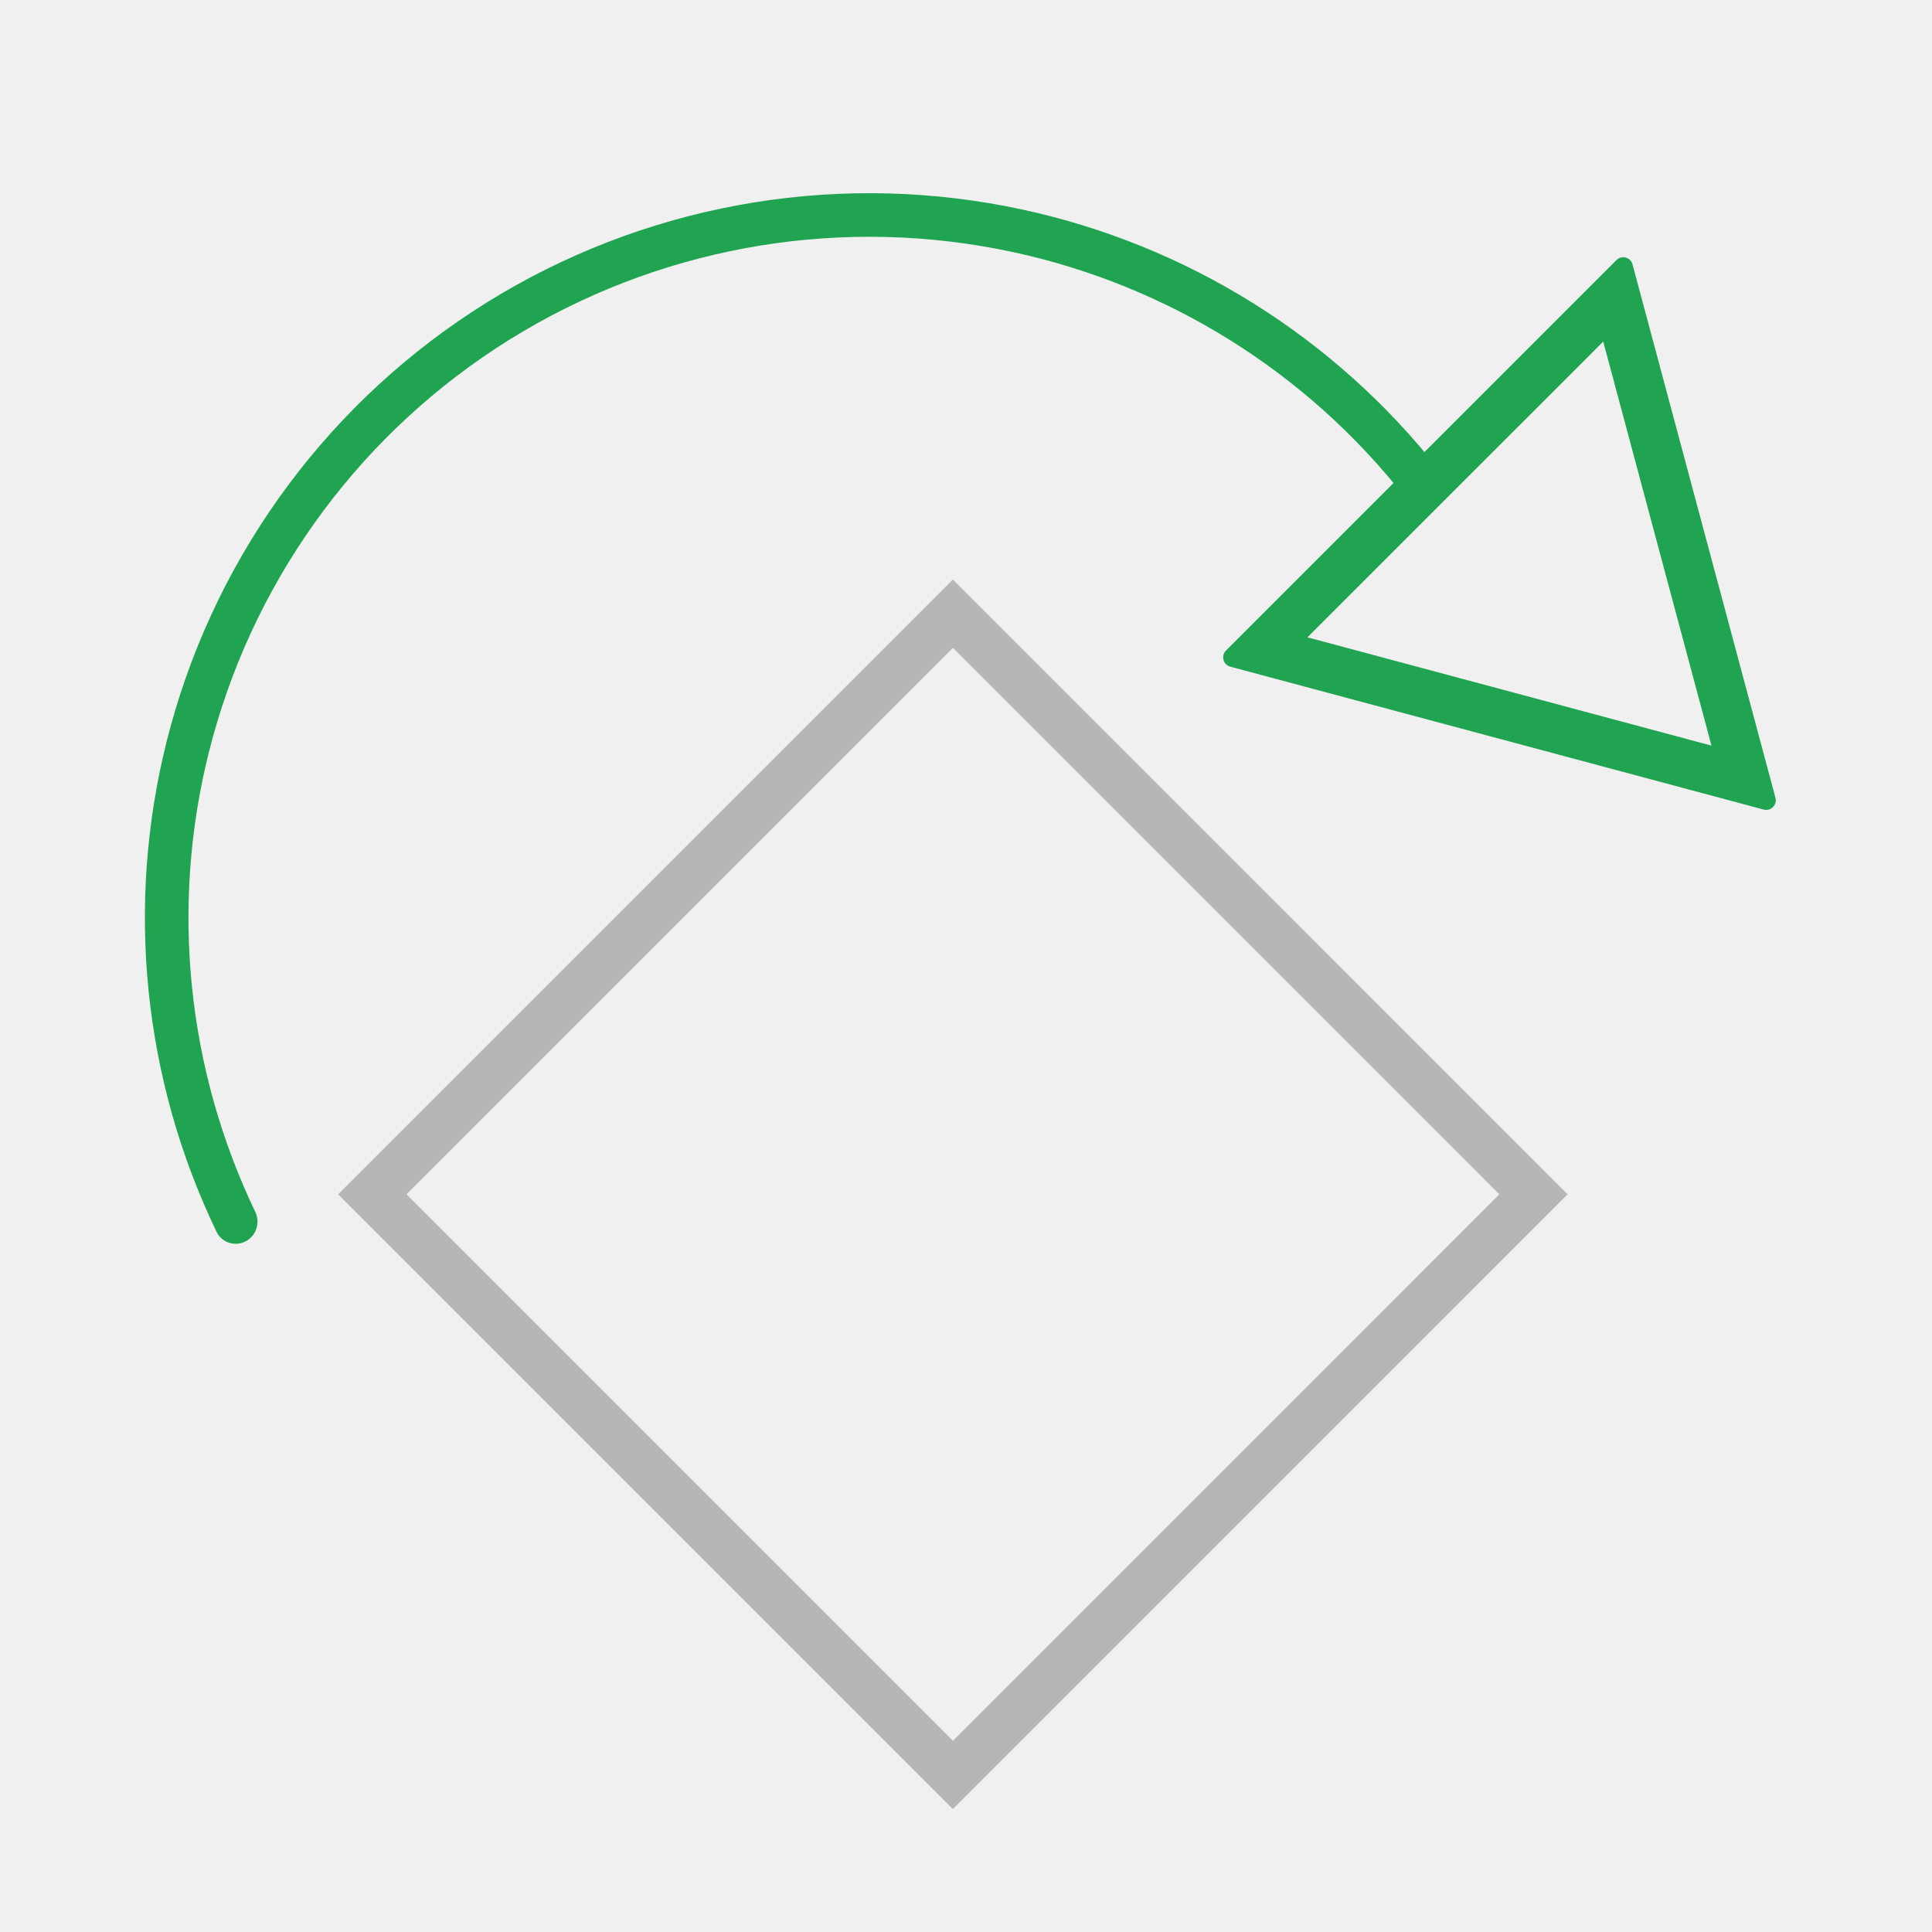
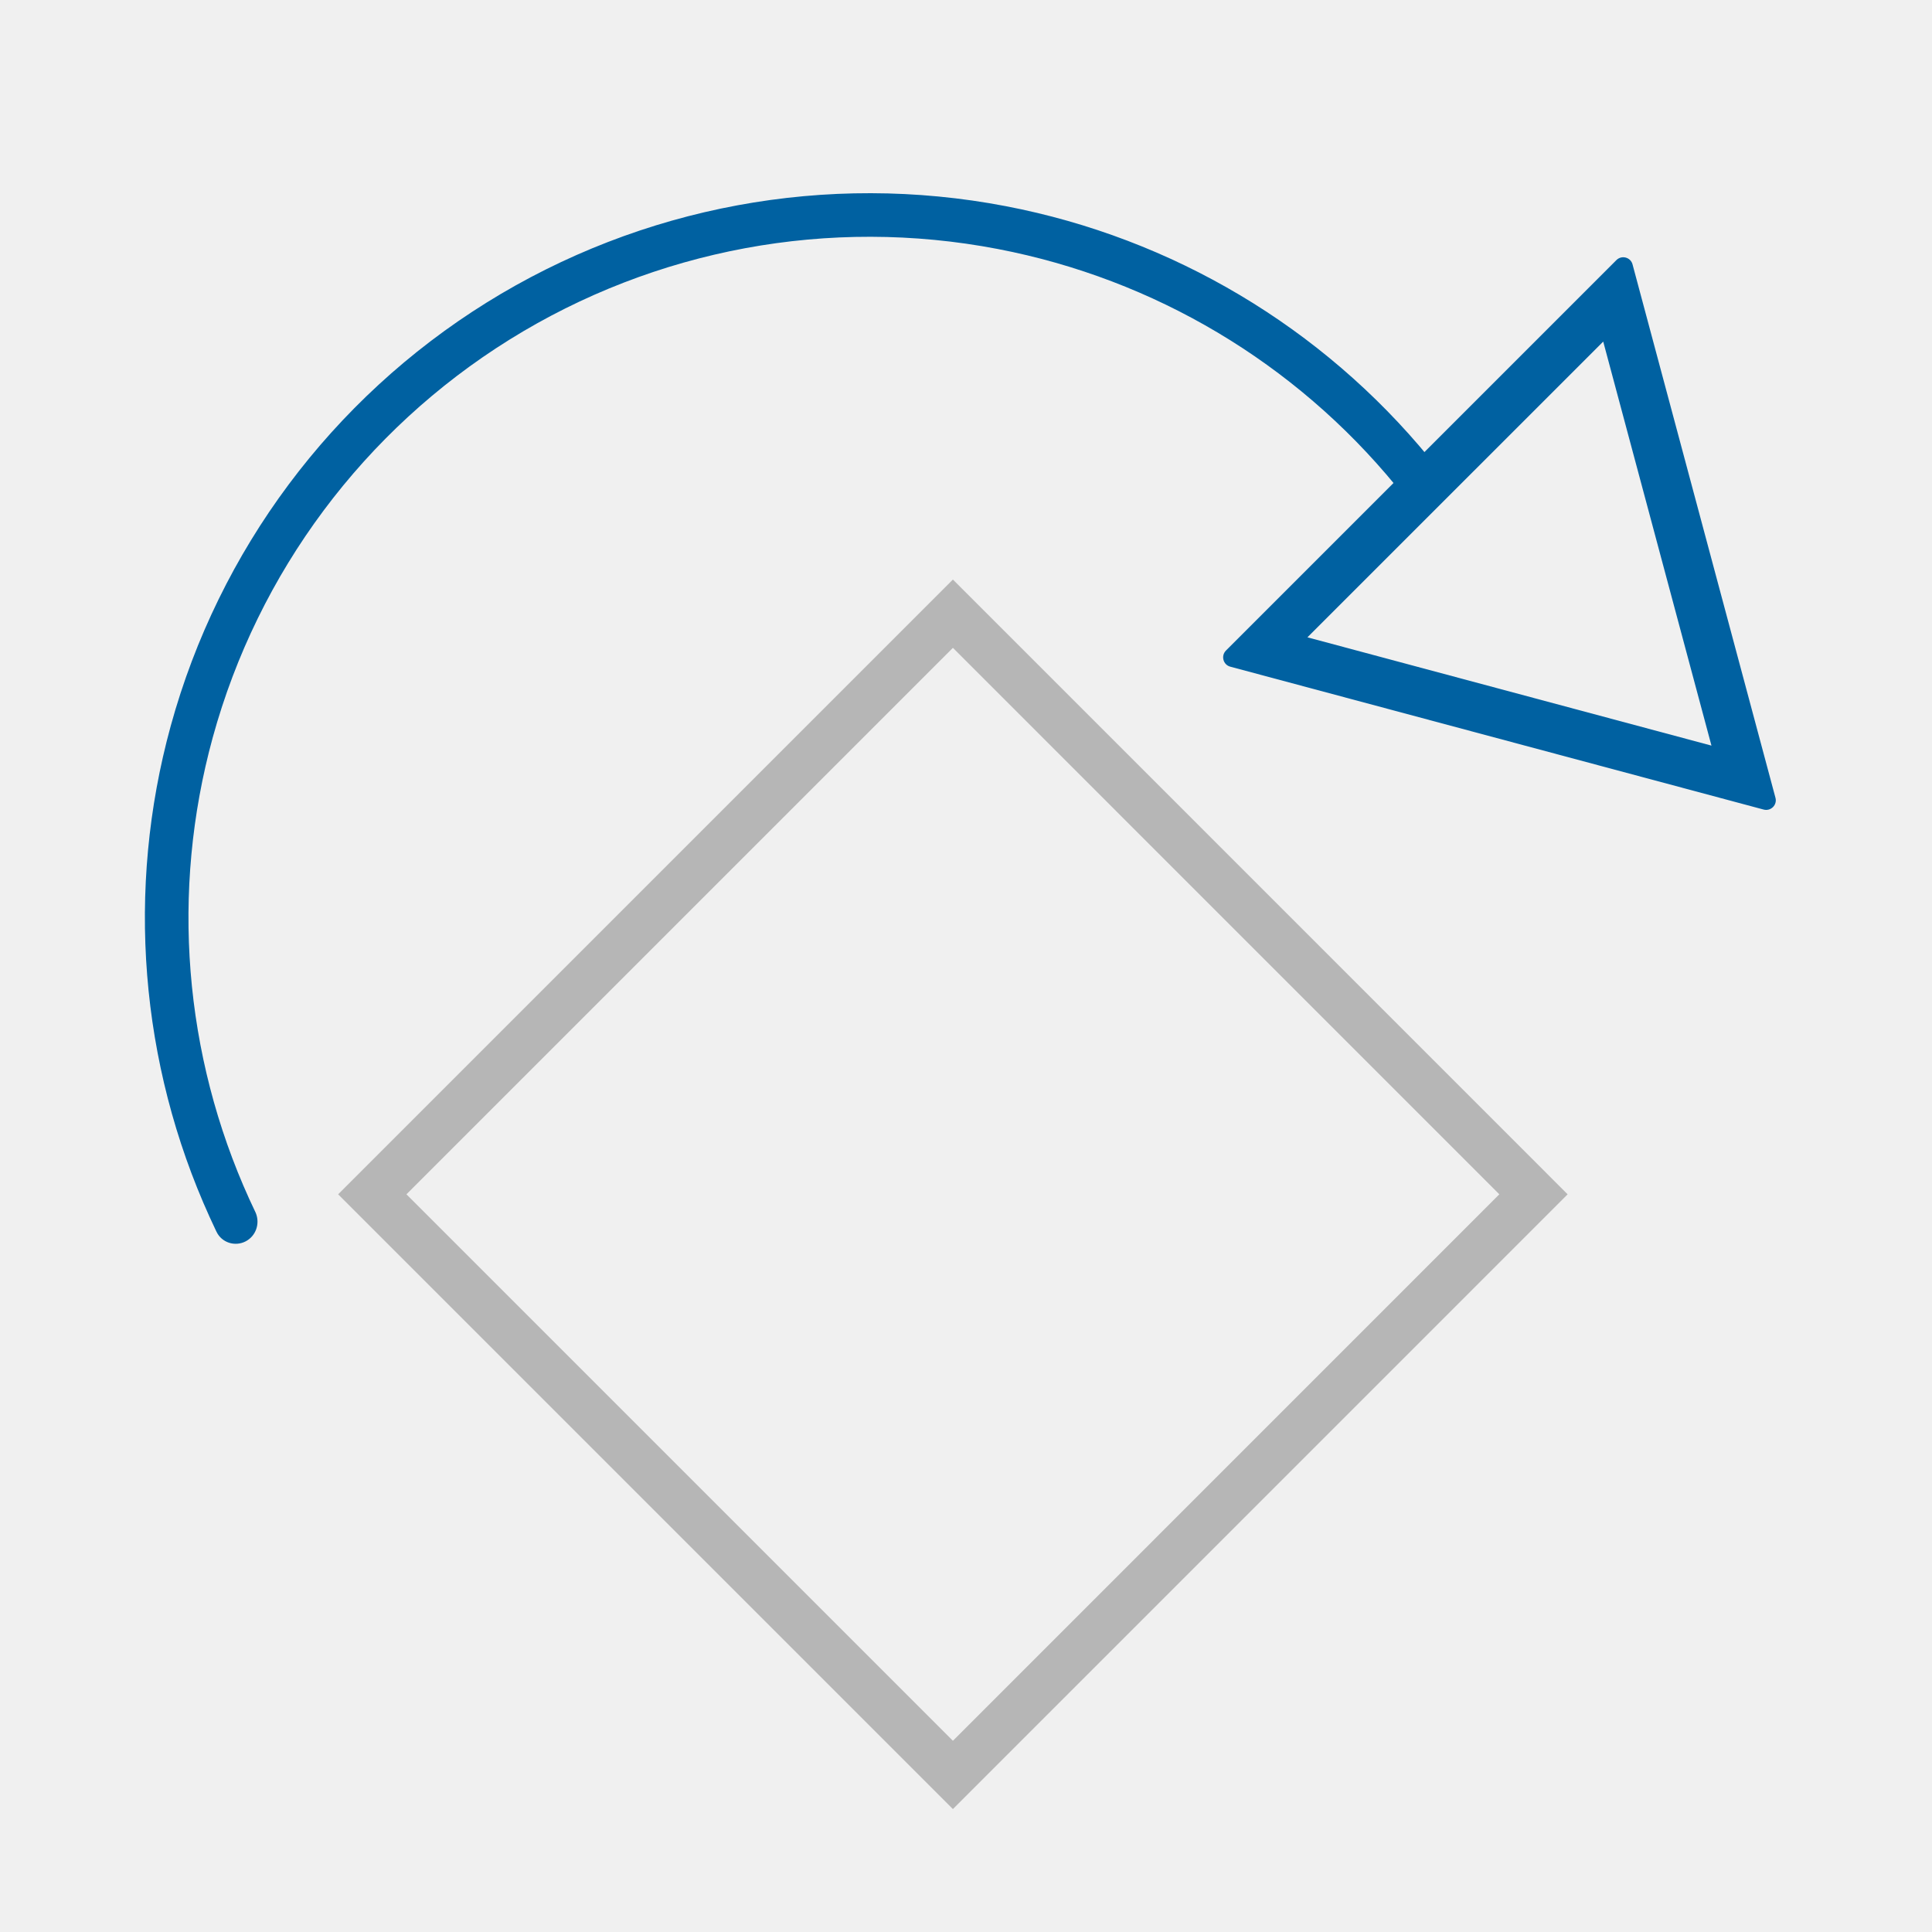
<svg xmlns="http://www.w3.org/2000/svg" width="40" height="40" viewBox="0 0 40 40" fill="none">
  <g clip-path="url(#clip0_8432_56489)">
    <path fill-rule="evenodd" clip-rule="evenodd" d="M31.042 24.727L19.729 13.413L8.415 24.727L19.729 36.041L31.042 24.727ZM19.729 11.999L7.001 24.727L19.729 37.455L32.456 24.727L19.729 11.999Z" fill="#B6B6B6" />
-     <path fill-rule="evenodd" clip-rule="evenodd" d="M5.163 24.829C3.804 21.837 3.531 18.455 4.404 15.271C5.343 11.848 7.538 8.906 10.55 7.031C13.563 5.156 17.172 4.486 20.657 5.155C23.9 5.777 26.813 7.516 28.898 10.056C28.959 10.13 29.019 10.205 29.078 10.28C29.084 10.287 29.089 10.294 29.095 10.301C29.253 10.479 29.521 10.514 29.714 10.371C29.915 10.224 29.958 9.941 29.805 9.745C29.799 9.738 29.793 9.73 29.787 9.722C29.723 9.641 29.658 9.56 29.592 9.48C27.374 6.779 24.276 4.931 20.827 4.269C17.119 3.557 13.279 4.27 10.074 6.265C6.868 8.26 4.533 11.391 3.534 15.032C2.605 18.418 2.896 22.015 4.34 25.197C4.383 25.291 4.427 25.386 4.471 25.479C4.476 25.488 4.48 25.496 4.484 25.505C4.592 25.729 4.865 25.815 5.086 25.701C5.299 25.59 5.386 25.334 5.296 25.114C5.292 25.106 5.289 25.098 5.285 25.09C5.243 25.003 5.203 24.916 5.163 24.829Z" fill="#21A452" />
-     <path fill-rule="evenodd" clip-rule="evenodd" d="M33.8 5.474C33.761 5.326 33.575 5.276 33.466 5.385L25.383 13.468C25.274 13.577 25.323 13.763 25.472 13.803L36.514 16.761C36.663 16.801 36.799 16.665 36.759 16.517L33.8 5.474ZM35.434 15.437L33.193 7.072L27.069 13.195L35.434 15.437Z" fill="#21A452" />
+     <path fill-rule="evenodd" clip-rule="evenodd" d="M5.163 24.829C3.804 21.837 3.531 18.455 4.404 15.271C5.343 11.848 7.538 8.906 10.55 7.031C13.563 5.156 17.172 4.486 20.657 5.155C23.9 5.777 26.813 7.516 28.898 10.056C28.959 10.13 29.019 10.205 29.078 10.28C29.084 10.287 29.089 10.294 29.095 10.301C29.253 10.479 29.521 10.514 29.714 10.371C29.915 10.224 29.958 9.941 29.805 9.745C29.799 9.738 29.793 9.73 29.787 9.722C29.723 9.641 29.658 9.56 29.592 9.48C27.374 6.779 24.276 4.931 20.827 4.269C17.119 3.557 13.279 4.27 10.074 6.265C6.868 8.26 4.533 11.391 3.534 15.032C2.605 18.418 2.896 22.015 4.34 25.197C4.383 25.291 4.427 25.386 4.471 25.479C4.476 25.488 4.48 25.496 4.484 25.505C4.592 25.729 4.865 25.815 5.086 25.701C5.299 25.59 5.386 25.334 5.296 25.114C5.292 25.106 5.289 25.098 5.285 25.09C5.243 25.003 5.203 24.916 5.163 24.829Z" fill="#0061A1" />
+     <path fill-rule="evenodd" clip-rule="evenodd" d="M33.8 5.474C33.761 5.326 33.575 5.276 33.466 5.385L25.383 13.468C25.274 13.577 25.323 13.763 25.472 13.803L36.514 16.761C36.663 16.801 36.799 16.665 36.759 16.517L33.8 5.474ZM35.434 15.437L33.193 7.072L27.069 13.195L35.434 15.437Z" fill="#0061A1" />
  </g>
  <defs>
    <clipPath id="clip0_8432_56489">
      <rect width="40" height="40" fill="white" />
    </clipPath>
  </defs>
</svg>
